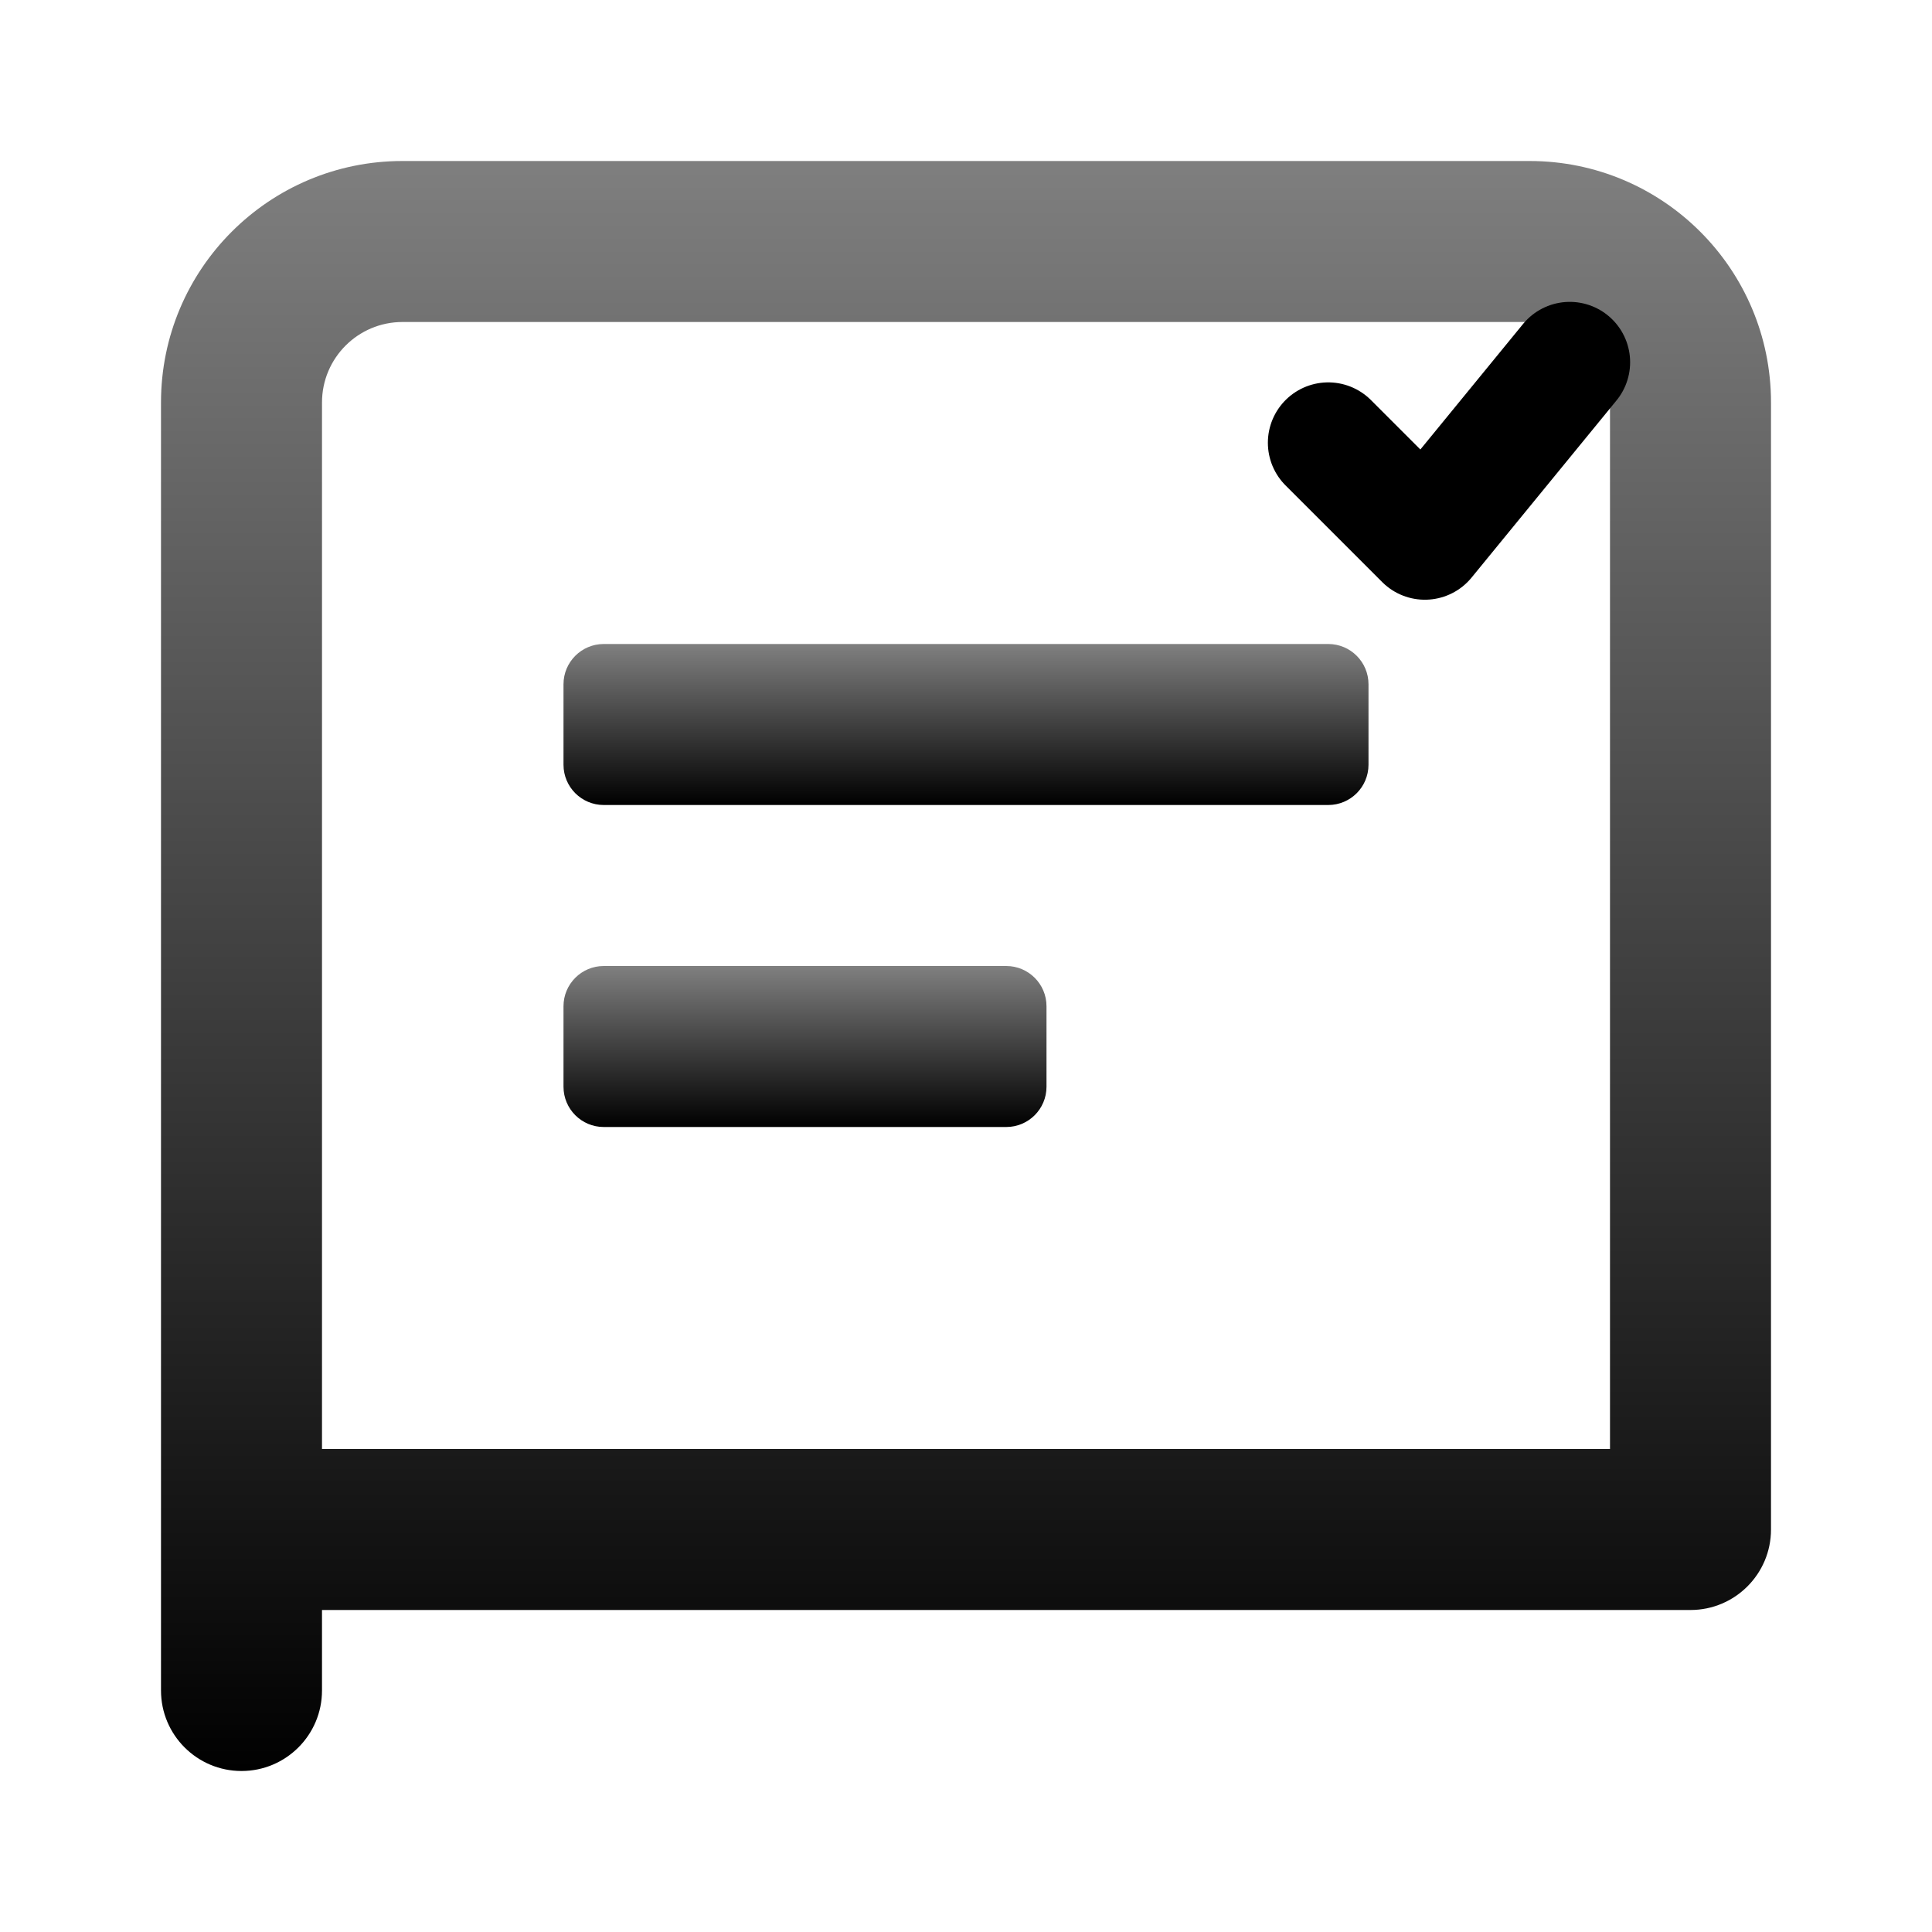
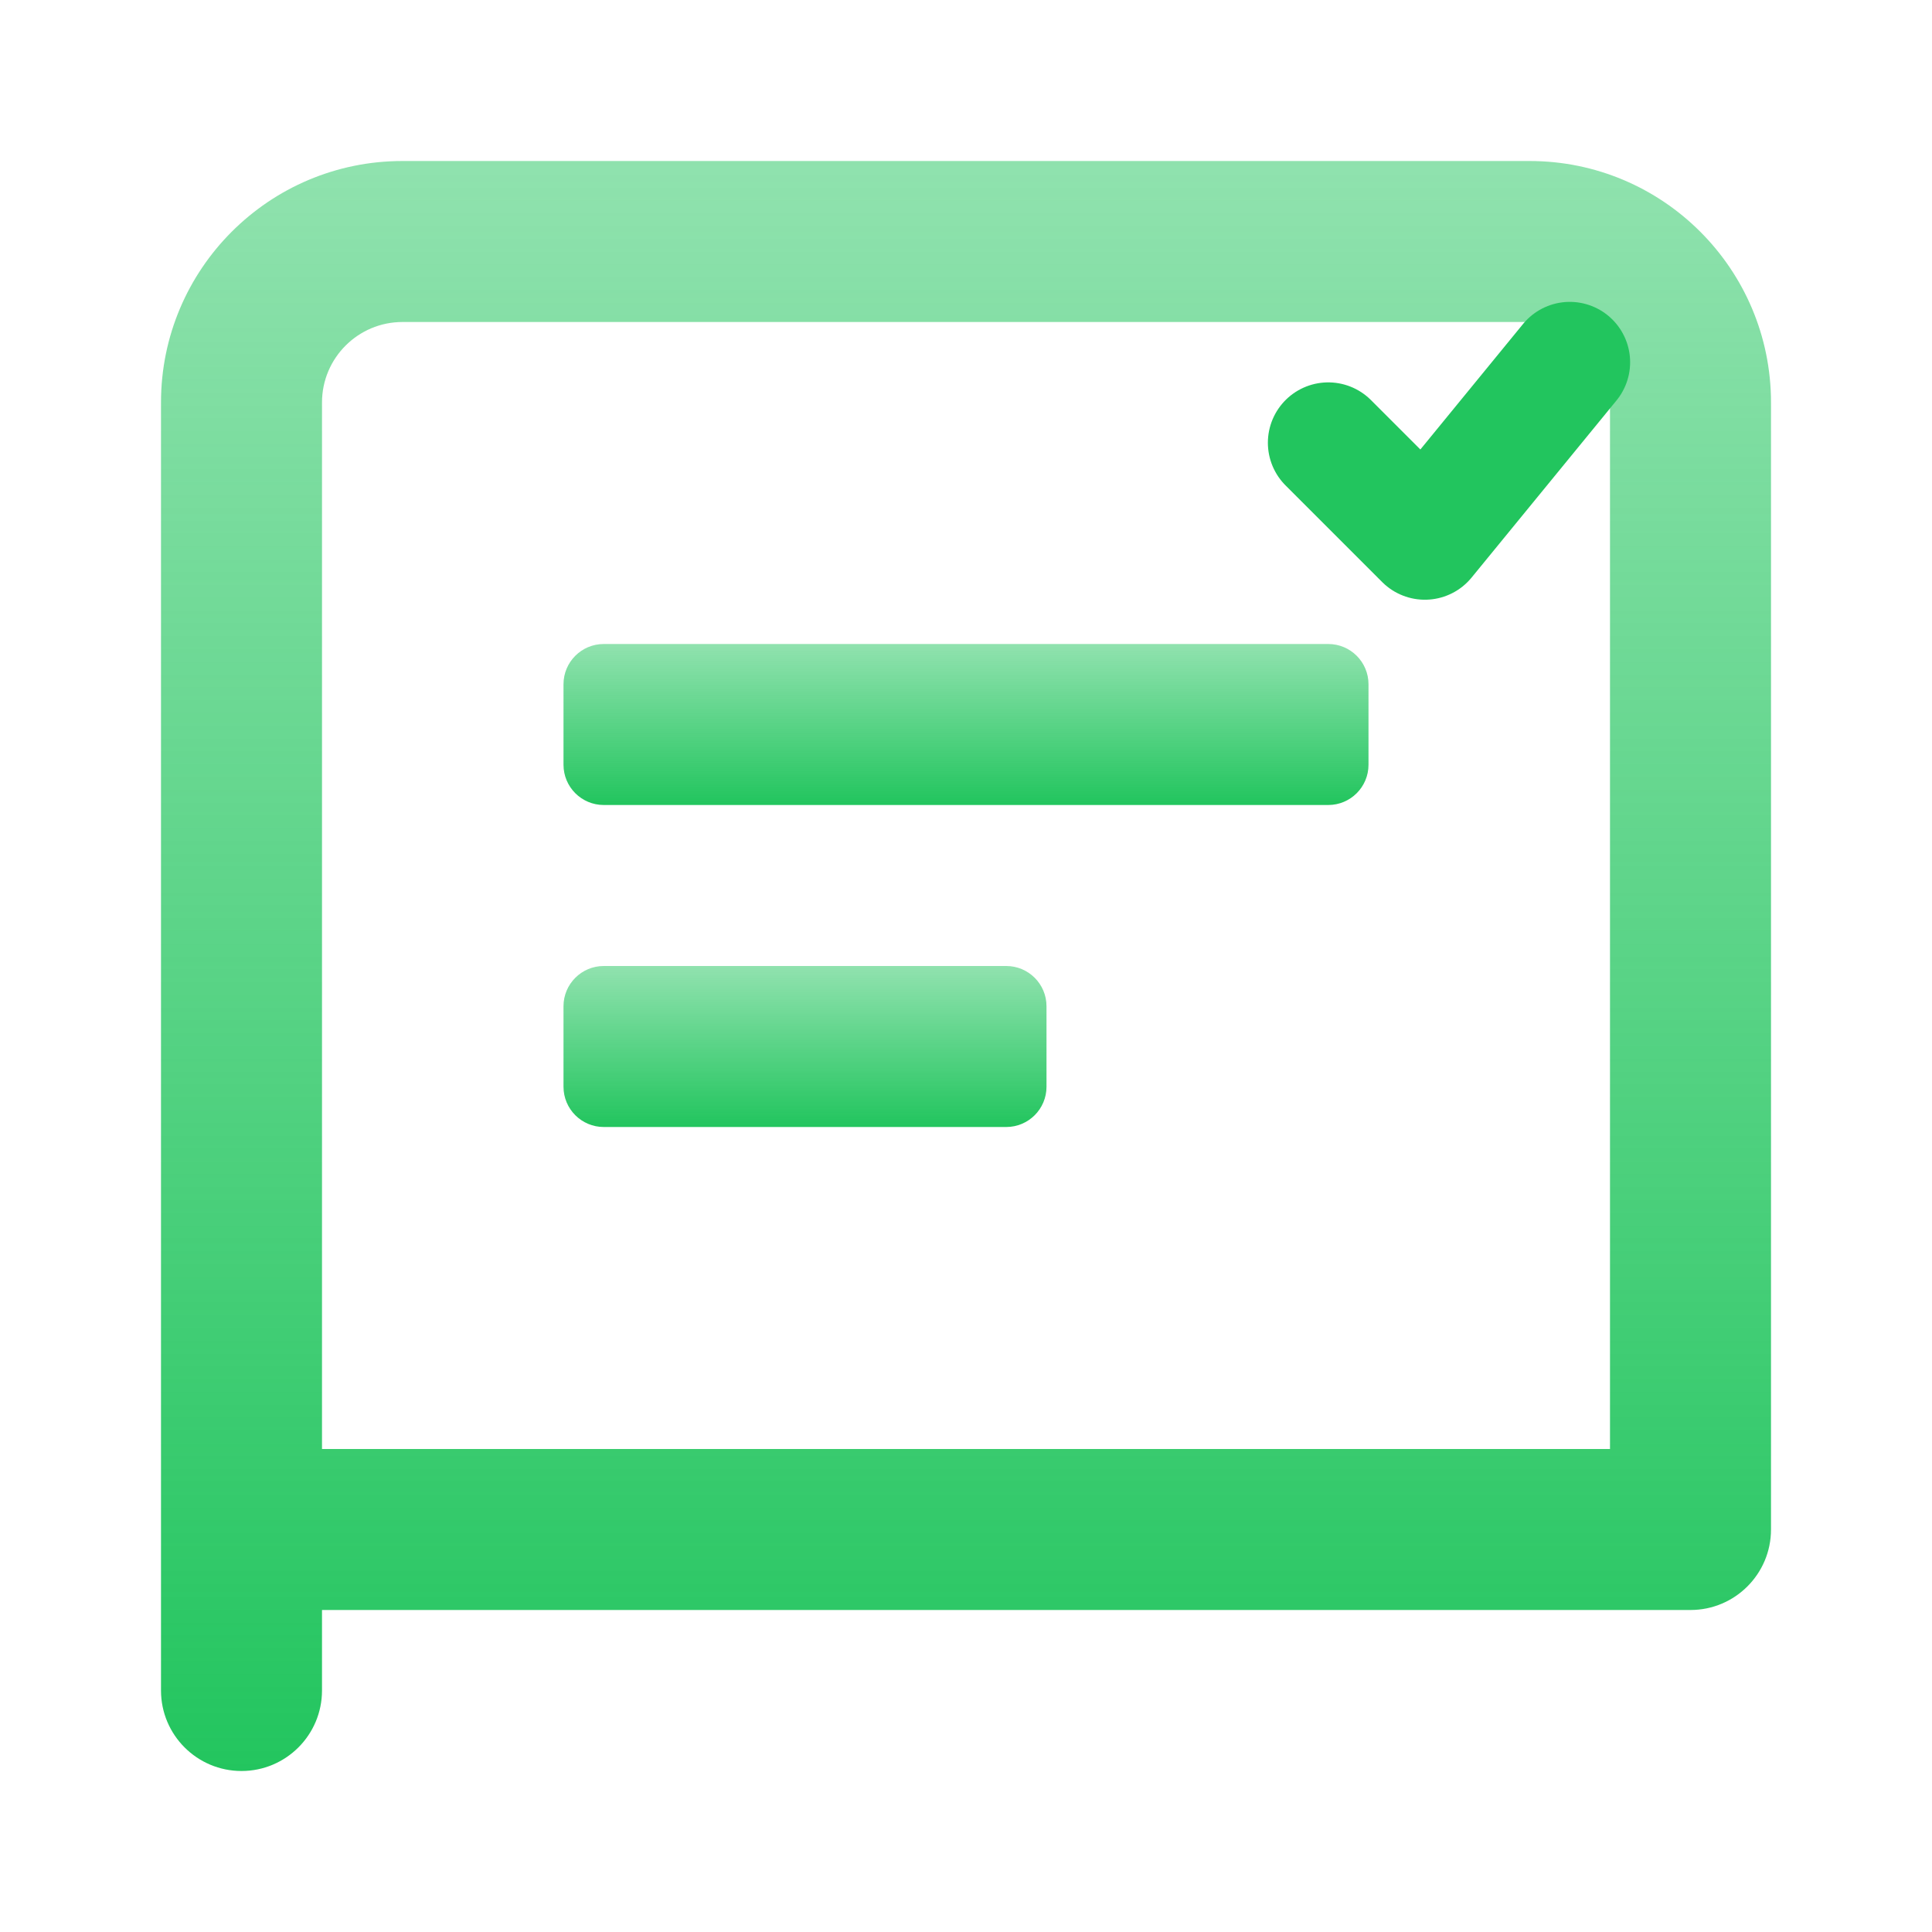
<svg xmlns="http://www.w3.org/2000/svg" width="24" height="24" viewBox="0 0 24 24" fill="none">
  <defs>
    <linearGradient id="surveyGrad" x1="0" y1="0" x2="0" y2="1">
-       <stop offset="0%" stop-color="currentColor" stop-opacity="0.5" />
-       <stop offset="100%" stop-color="currentColor" stop-opacity="1" />
+       <stop offset="0%" stop-color="#22C55E" stop-opacity="0.5" />
+       <stop offset="100%" stop-color="#22C55E" stop-opacity="1" />
    </linearGradient>
    <linearGradient id="lineGrad2" x1="0" y1="0" x2="0" y2="1">
-       <stop offset="0%" stop-color="currentColor" stop-opacity="0.5" />
-       <stop offset="100%" stop-color="currentColor" stop-opacity="1" />
+       <stop offset="0%" stop-color="#22C55E" stop-opacity="0.5" />
+       <stop offset="100%" stop-color="#22C55E" stop-opacity="1" />
    </linearGradient>
  </defs>
  <path fill-rule="evenodd" clip-rule="evenodd" d="M5 2C3.343 2 2 3.343 2 5V21C2 21.552 2.448 22 3 22C3.552 22 4 21.552 4 21V20H21C21.552 20 22 19.552 22 19V5C22 3.343 20.657 2 19 2H5ZM4 18V5C4 4.448 4.448 4 5 4H19C19.552 4 20 4.448 20 5V18H4Z" fill="url(#surveyGrad)" />
  <rect x="7" y="8" width="10" height="2" rx="0.5" fill="url(#lineGrad2)" />
  <rect x="7" y="12" width="6" height="2" rx="0.5" fill="url(#lineGrad2)" />
-   <path d="M16.5 5.5 L17.7 6.7 L19.5 4.5" stroke="currentColor" stroke-width="1.5" stroke-linecap="round" stroke-linejoin="round" fill="none" />
+   <path d="M16.5 5.5 L17.7 6.7 L19.5 4.5" stroke="#22C55E" stroke-width="1.5" stroke-linecap="round" stroke-linejoin="round" fill="none" />
</svg>
